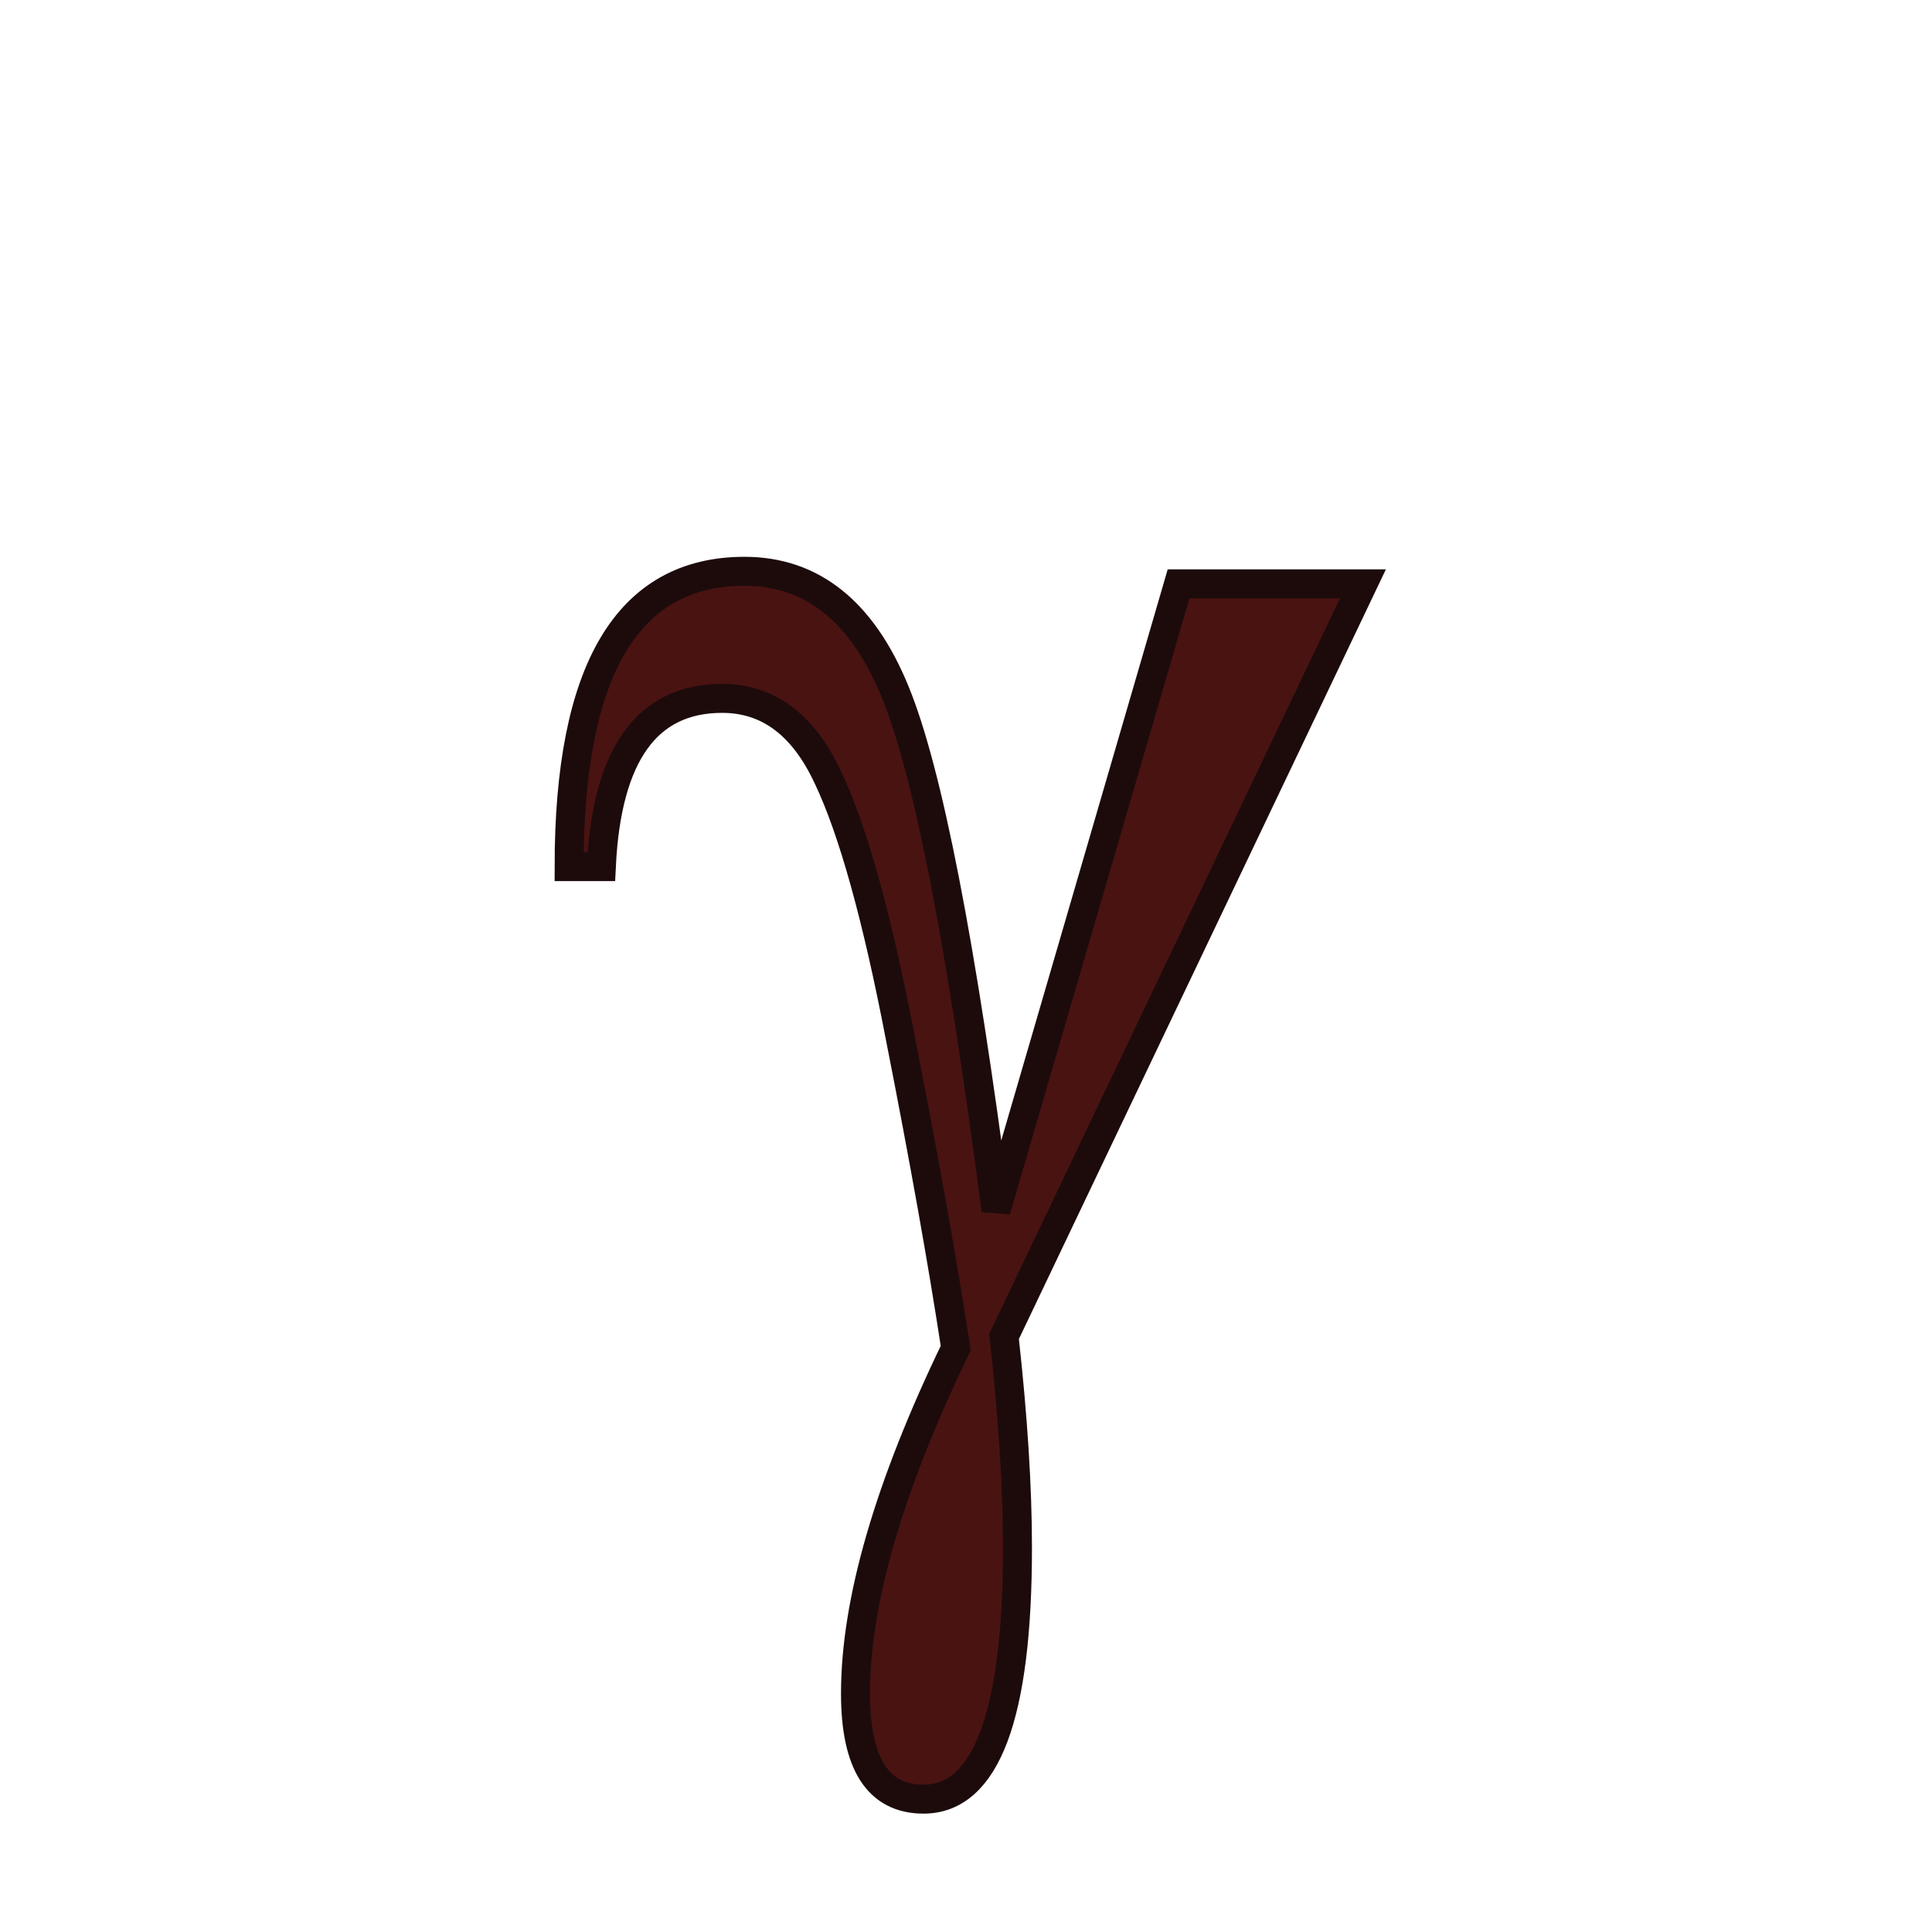
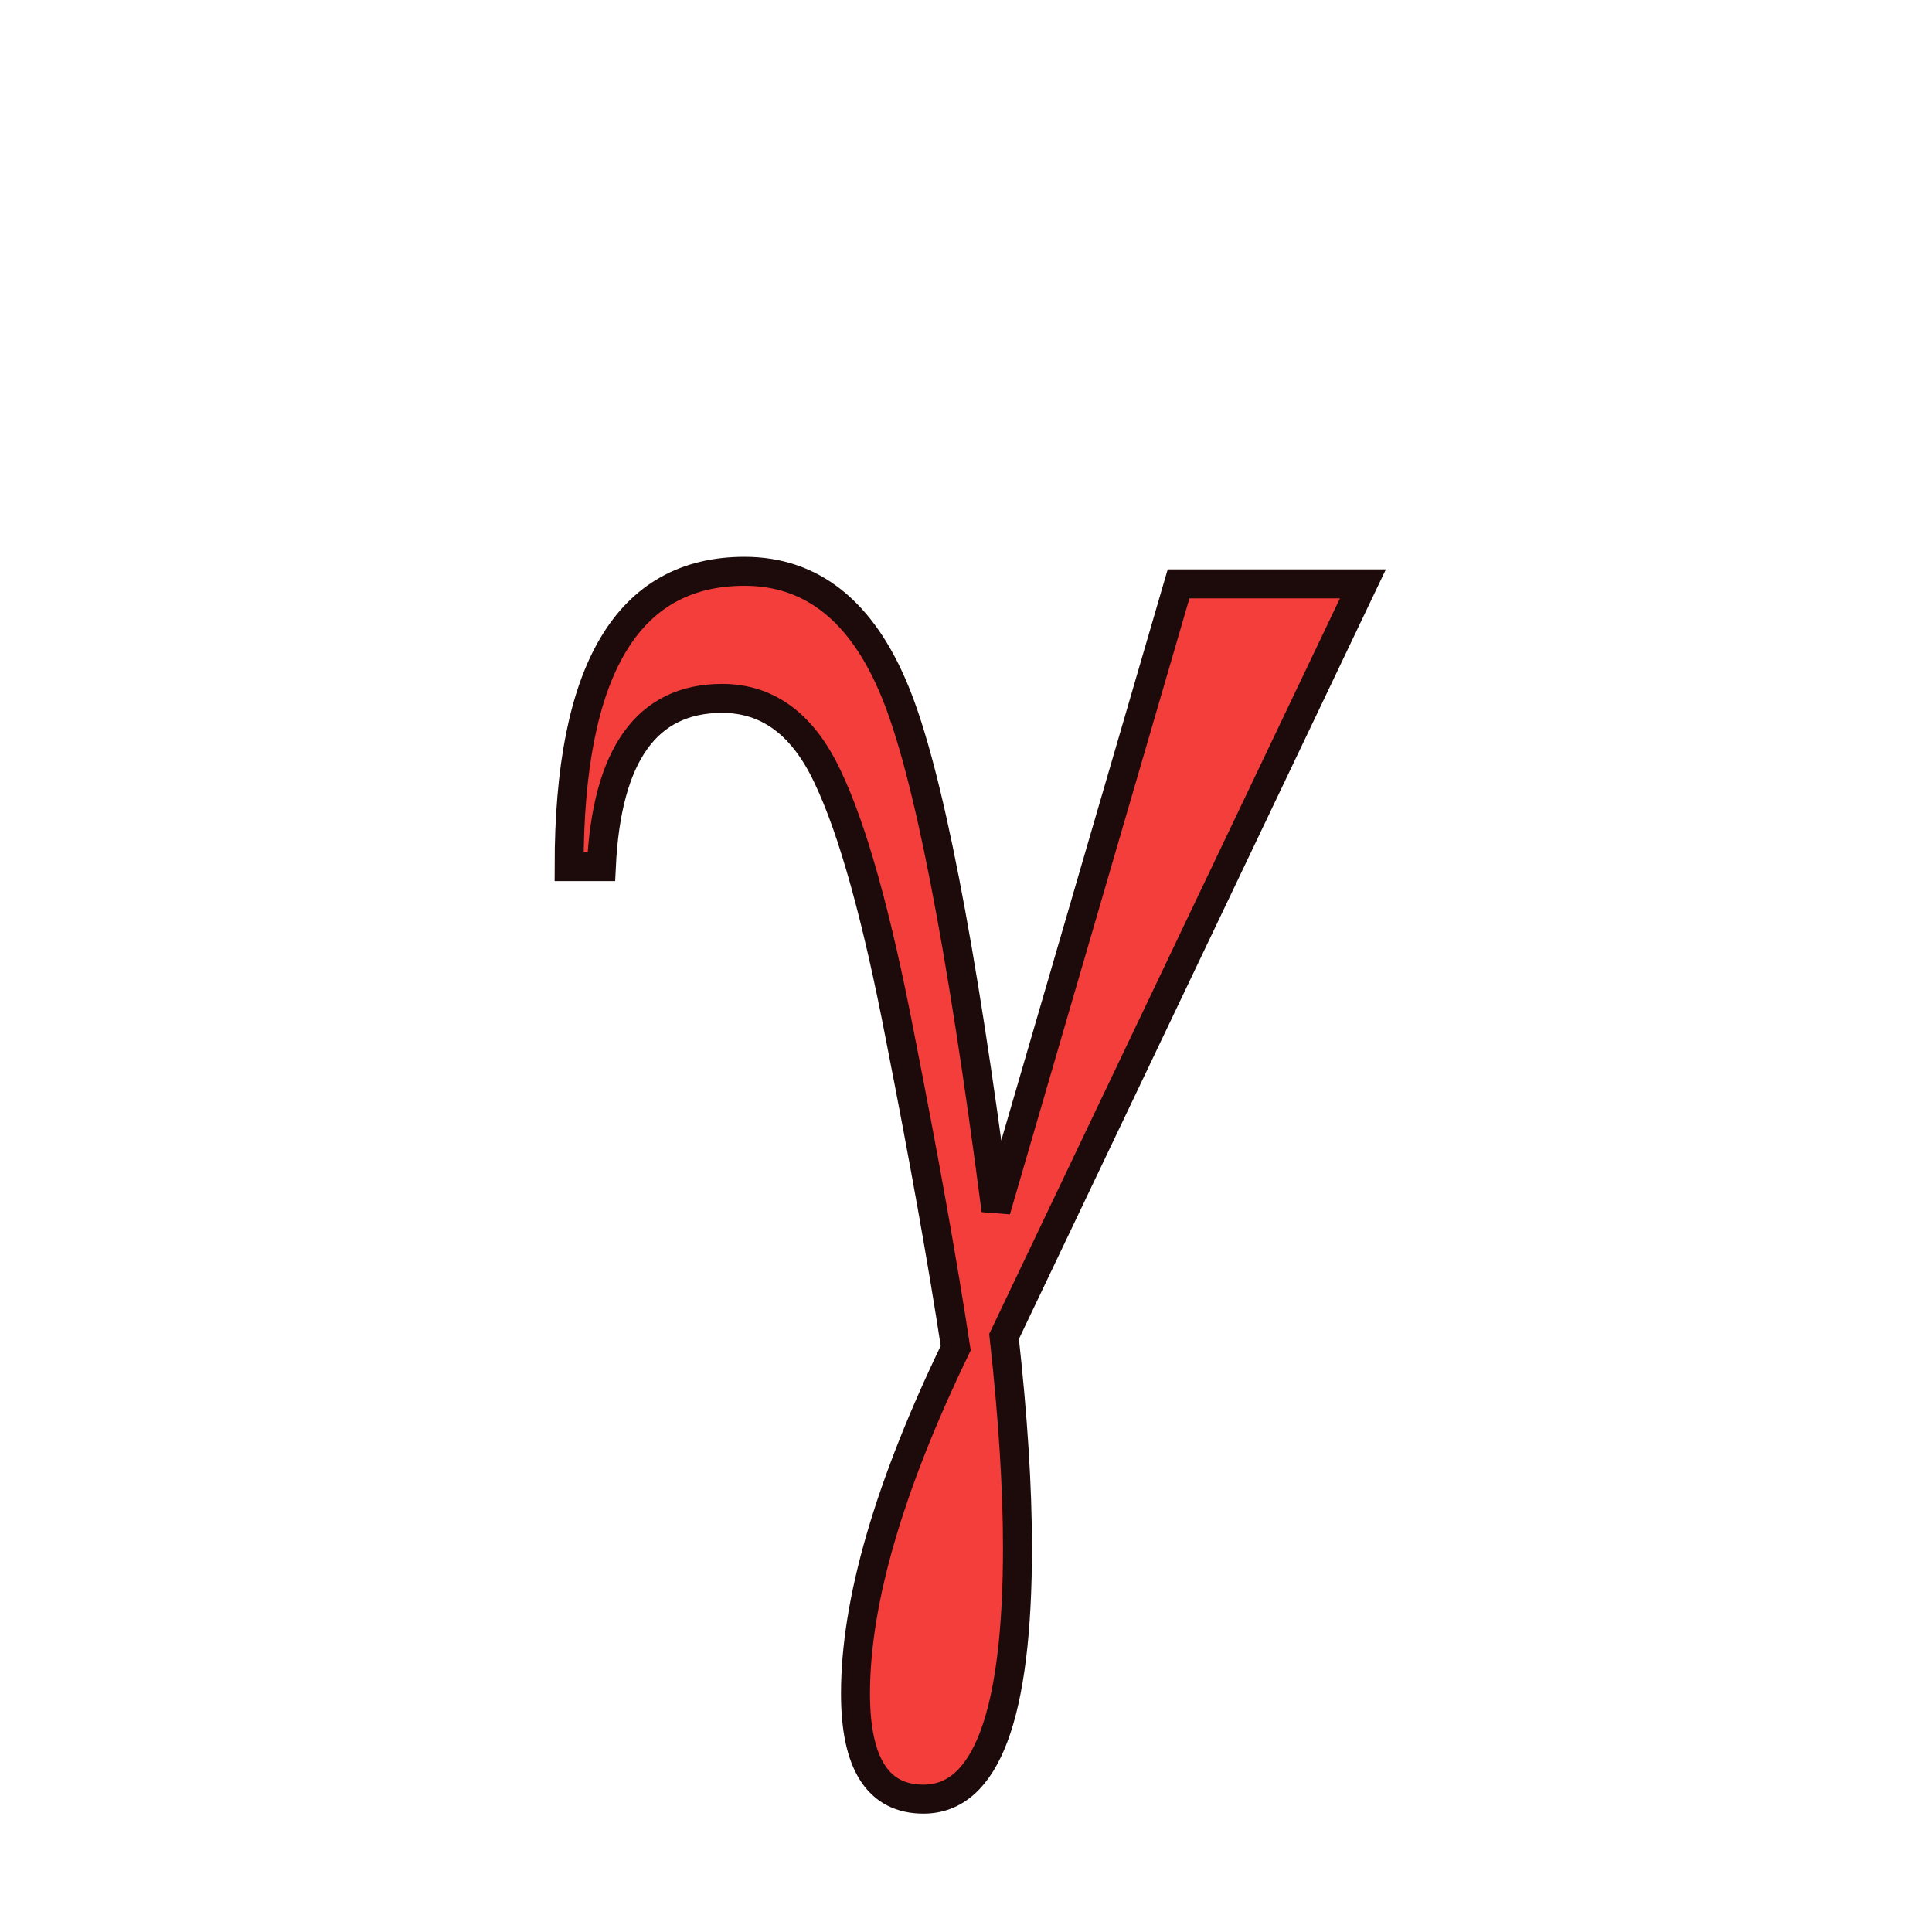
<svg xmlns="http://www.w3.org/2000/svg" width="400" height="400" version="1.1">
-   <path d="m244.01 120.88h38.169l-74.299 155.82q2.777 25.014 2.777 43.727 0 52.065-19.455 52.065-14.081 0-14.081-21.864 0-28.534 20.751-71.52-4.075-26.681-11.487-64.294-7.226-37.613-15.008-53.918-7.597-16.305-21.864-16.305-23.346 0-25.014 34.834h-6.67q0-61.144 36.316-61.144 20.937 0 31.128 24.828 10.191 24.643 20.938 107.47z" fill="#491312" stroke="#1d0b0b" stroke-width="6" />
+   <path d="m244.01 120.88h38.169l-74.299 155.82q2.777 25.014 2.777 43.727 0 52.065-19.455 52.065-14.081 0-14.081-21.864 0-28.534 20.751-71.52-4.075-26.681-11.487-64.294-7.226-37.613-15.008-53.918-7.597-16.305-21.864-16.305-23.346 0-25.014 34.834h-6.67q0-61.144 36.316-61.144 20.937 0 31.128 24.828 10.191 24.643 20.938 107.47z" fill="#f33e3c" stroke="#1d0b0b" stroke-width="6" />
</svg>
